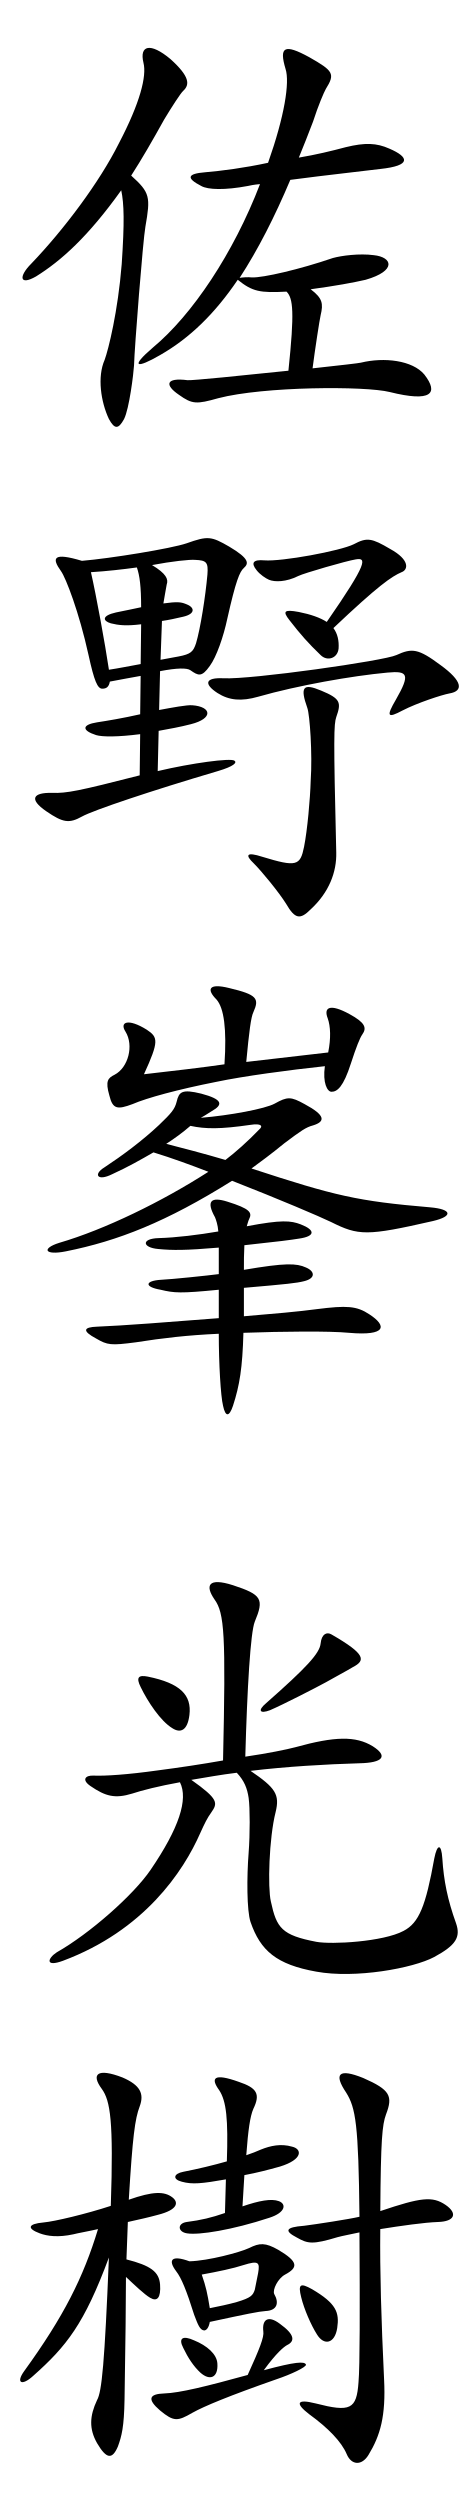
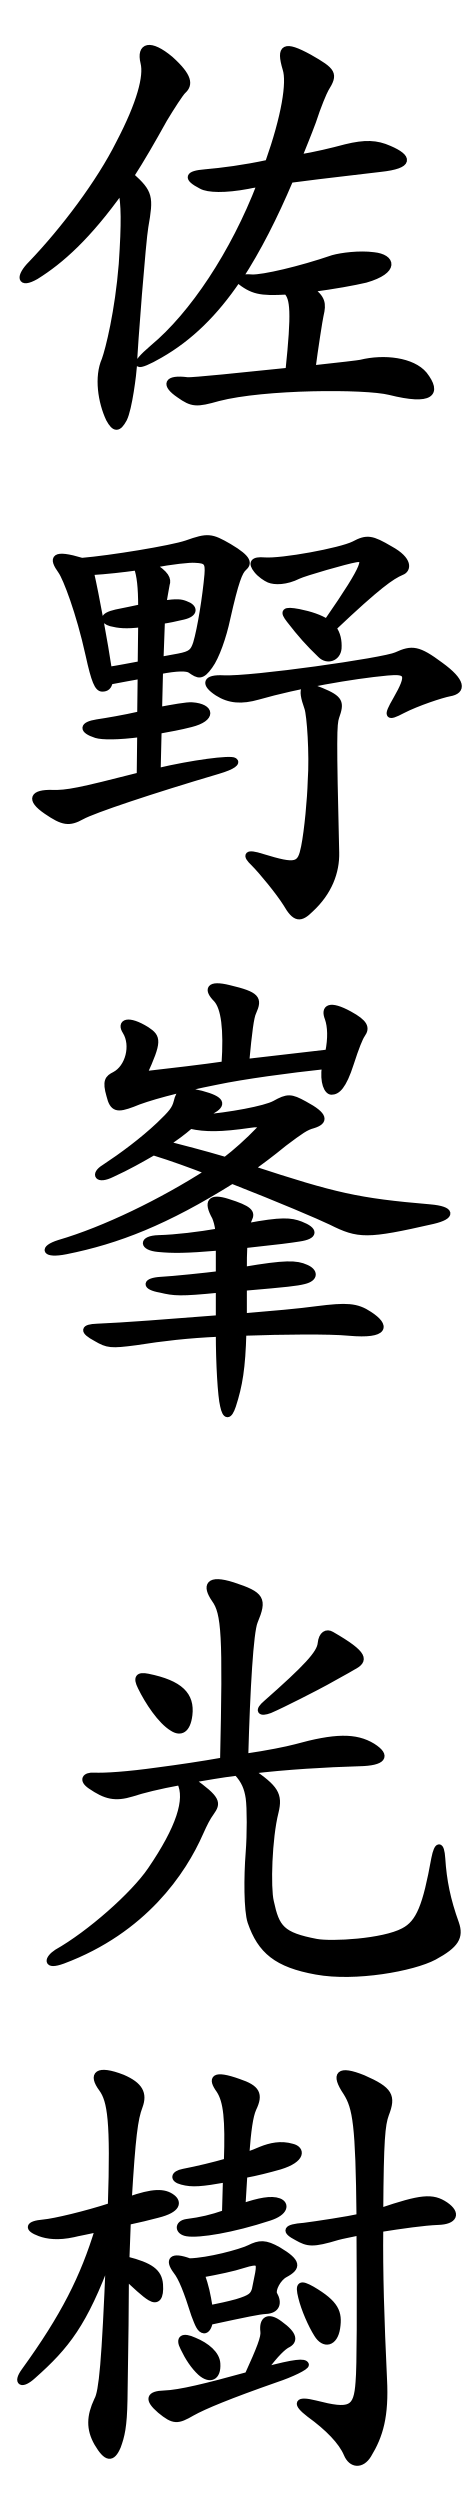
- <svg xmlns="http://www.w3.org/2000/svg" version="1.1" id="レイヤー_1" x="0px" y="0px" viewBox="0 0 40 211.119" enable-background="new 0 0 40 211.119" xml:space="preserve">
+ <svg xmlns="http://www.w3.org/2000/svg" version="1.1" id="レイヤー_1" x="0px" y="0px" viewBox="0 0 40 211.121" enable-background="new 0 0 40 211.121" xml:space="preserve">
  <g>
-     <path d="M13.877,10.07c-1,1.8-1.919,3.399-2.799,4.759c1.6,1.439,1.64,1.8,1.2,4.319   c-0.2,1.08-0.92,10.198-0.96,11.718c-0.04,0.68-0.4,3.64-0.84,4.52   c-0.479,0.879-0.8,0.879-1.28,0c-0.68-1.44-1-3.56-0.36-5   c0.32-0.88,1.12-4.079,1.44-8.079c0.24-3.559,0.2-5.079-0.04-6.239   c-2.799,3.919-5.079,5.959-7.199,7.279c-1.4,0.8-1.48,0-0.4-1.08   c2.759-2.879,5.759-6.879,7.398-10.158c1.8-3.439,2.36-5.679,2.08-6.799   c-0.36-1.479,0.56-1.76,2.279-0.32c1.64,1.479,1.64,2.16,1.08,2.679   C15.277,7.831,14.478,9.07,13.877,10.07z M32.914,33.106c-2.079-0.52-10.638-0.48-14.477,0.52   c-1.84,0.52-2.2,0.52-3.319-0.28c-1.24-0.84-1.12-1.479,0.72-1.24   c0.36,0.04,4.679-0.4,8.518-0.8c0.521-4.959,0.4-6.119-0.159-6.679   c-2.24,0.12-2.88,0-4.12-1c-1.92,2.839-4.04,4.919-6.559,6.359   c-2,1.16-2.56,1.04-0.6-0.64c3.319-2.76,6.799-7.959,9.039-13.798   c-0.48,0.04-0.88,0.12-1.04,0.16c-1.92,0.36-3.359,0.32-3.919,0   c-1.32-0.68-1.16-1.04,0.32-1.16c1.4-0.12,3.28-0.36,5.319-0.8   c1.4-3.959,1.839-6.799,1.479-7.918c-0.56-1.88-0.12-2.16,2-1   c2.04,1.16,2.2,1.4,1.4,2.68c-0.16,0.28-0.641,1.4-1.08,2.759   c-0.4,1.08-0.8,2.04-1.2,3.04c1.44-0.24,2.76-0.56,3.96-0.88   c1.64-0.4,2.6-0.36,3.679,0.12c1.681,0.72,1.88,1.44-0.76,1.72   c-0.88,0.12-4.599,0.52-7.599,0.92c-1.319,3.12-2.719,5.879-4.279,8.278   c0.2-0.04,0.68-0.08,1.04-0.04c0.92,0.04,4.039-0.68,6.839-1.64   c0.72-0.2,2.239-0.4,3.439-0.24c1.6,0.16,1.96,1.32-0.68,2.08   c-1.04,0.24-2.56,0.52-4.64,0.8c1,0.76,1.08,1.2,0.84,2.2   c-0.08,0.32-0.479,2.919-0.68,4.479c2.199-0.24,3.959-0.44,4.079-0.48   c1.96-0.48,4.359-0.2,5.359,1C37.074,33.227,36.434,33.986,32.914,33.106z" />
-     <path d="M19.197,52.239c-0.32,1.52-0.92,3.239-1.48,3.999c-0.68,0.96-0.959,0.84-1.64,0.36   c-0.28-0.2-1.12-0.2-2.56,0.08l-0.08,3.279c1.08-0.2,2.36-0.44,2.8-0.4   c1.64,0.12,1.8,1.12-0.12,1.6c-0.92,0.24-1.839,0.4-2.719,0.561l-0.08,3.399   c2.879-0.68,6.159-1.12,6.479-0.88c0.24,0.16-0.04,0.479-1.4,0.88   c-5.559,1.64-10.558,3.319-11.478,3.839c-1.08,0.601-1.6,0.521-3-0.439   c-1.52-1.04-1.12-1.6,0.48-1.56c1.24,0.04,2.239-0.16,7.398-1.48l0.04-3.479   c-1.839,0.24-3.199,0.24-3.719,0.08c-1.24-0.399-1.2-0.88,0.08-1.079   c0.8-0.12,2.24-0.36,3.639-0.681l0.04-3.239c-0.84,0.16-1.6,0.28-2.6,0.48   c-0.08,0.439-0.28,0.6-0.64,0.6c-0.4,0-0.68-0.64-1.16-2.84   c-0.8-3.639-1.919-6.519-2.319-7.078c-0.84-1.16-0.64-1.601,1.76-0.88   c2.399-0.2,7.559-1.04,8.838-1.48c1.8-0.64,2.08-0.6,3.6,0.28   c1.759,1.04,1.64,1.439,1.24,1.8C20.237,48.28,19.916,49.04,19.197,52.239z M9.358,52.638   c-0.68-0.199-0.8-0.64,0.44-0.919c0.84-0.16,1.52-0.32,2.12-0.44   c0-1.72-0.12-2.68-0.36-3.359c-1.16,0.16-2.56,0.32-3.879,0.4   c0.44,1.919,1.2,6.078,1.52,8.238c0.8-0.12,1.8-0.32,2.68-0.48l0.04-3.359   C10.638,52.878,9.999,52.798,9.358,52.638z M16.477,47.28c-0.44-0.04-1.959,0.12-3.639,0.439   c1.2,0.72,1.4,1.2,1.24,1.64c-0.08,0.48-0.2,1.08-0.28,1.6   c1.16-0.159,1.479-0.119,1.879,0.04c0.8,0.28,0.84,0.84-0.2,1.08   c-0.68,0.16-1.24,0.28-1.8,0.36l-0.12,3.279c0.8-0.16,1.36-0.24,1.52-0.28   c1.04-0.2,1.24-0.399,1.479-1.12c0.36-1.199,0.8-3.959,0.96-5.799   C17.597,47.479,17.437,47.32,16.477,47.28z M33.994,59.998c-1.279,0.68-1.399,0.52-0.56-0.92   c1.239-2.16,1-2.439-0.72-2.279c-3,0.279-7.559,1.079-10.918,2.039   c-1.4,0.4-2.439,0.32-3.439-0.319c-1.16-0.761-1.04-1.32,0.52-1.24   c2.319,0.12,13.598-1.479,14.598-1.96c1.319-0.6,1.84-0.56,3.719,0.84   c1.88,1.36,1.96,2.2,0.761,2.4C37.313,58.677,35.234,59.358,33.994,59.998z M26.235,76.794   c-0.88,0.88-1.319,0.84-2.079-0.479c-0.6-0.96-2.04-2.72-2.72-3.399   c-0.76-0.72-0.64-1,0.72-0.561c2.88,0.88,3.199,0.76,3.52-0.84   c0.28-1.399,0.52-4.079,0.56-5.559c0.16-2.319-0.08-5.6-0.279-6.159   c-0.641-1.8-0.36-2.119,1.159-1.479c1.64,0.68,1.72,1,1.28,2.239   c-0.2,0.6-0.24,1.6,0,11.438C28.436,73.635,27.795,75.355,26.235,76.794z M28.155,53.039   c0.36,0.479,0.479,1.08,0.439,1.72c-0.079,0.84-0.959,1.12-1.52,0.56   c-1.04-1-1.68-1.72-2.64-2.959c-0.56-0.72-0.479-0.92,0.8-0.68   c1,0.199,1.8,0.479,2.36,0.84c3.52-5.079,3.359-5.439,2.439-5.279   c-0.76,0.12-4.359,1.159-4.84,1.399c-1.039,0.521-1.999,0.521-2.479,0.32   c-0.28-0.12-0.76-0.44-1.04-0.8c-0.52-0.641-0.28-0.92,0.64-0.84   c1.479,0.12,6.438-0.8,7.559-1.36c1.12-0.6,1.52-0.52,3.079,0.4   c1.68,0.92,1.521,1.76,0.96,1.96C33.074,48.679,31.955,49.439,28.155,53.039z" />
-     <path d="M9.479,99.156c-1.28,0.639-1.6,0-0.68-0.561c1.52-1,3.24-2.279,4.639-3.6   c1.04-1,1.32-1.32,1.48-1.959c0.2-0.84,0.44-1.08,2.08-0.68   c1.8,0.479,1.88,0.92,0.88,1.479c-0.48,0.32-0.72,0.441-0.92,0.561   c2.44-0.199,5.439-0.76,6.239-1.199c1.08-0.602,1.359-0.602,2.52,0.039   c1.8,0.961,1.76,1.48,0.72,1.801c-0.6,0.158-1,0.439-2.439,1.52   c-1.12,0.92-2,1.559-2.76,2.119c7.079,2.32,8.959,2.76,15.077,3.279   c1.88,0.16,1.96,0.76,0.24,1.16c-5.599,1.279-6.278,1.24-8.599,0.08   c-1-0.48-4.279-1.881-8.358-3.48c-5.559,3.48-9.638,5.08-14.038,5.959   c-1.8,0.361-2.08-0.24-0.56-0.719c3.839-1.121,8.679-3.48,12.598-6   c-1.44-0.559-3.08-1.16-4.639-1.639C11.918,97.916,10.798,98.557,9.479,99.156z M13.358,105.475   c-1.36-0.119-1.44-0.881,0.04-0.92c1.479-0.039,3.399-0.279,5.039-0.561   c-0.04-0.559-0.2-1-0.28-1.199c-0.76-1.359-0.36-1.76,1.04-1.32   c1.919,0.6,2.12,0.92,1.84,1.48c-0.08,0.16-0.12,0.359-0.2,0.6   c2.959-0.561,3.719-0.48,4.559-0.16c1.24,0.48,1.24,1-0.12,1.199   c-0.76,0.121-1.639,0.24-4.639,0.561c-0.04,0.721-0.04,1.359-0.04,2.08   c3.519-0.6,4.439-0.561,5.239-0.199c0.76,0.318,0.84,0.918-0.16,1.158   c-0.64,0.16-1.359,0.24-5.079,0.561c0,0.68,0,1.641,0,2.4c2.439-0.201,4.679-0.4,6.159-0.602   c2.52-0.318,3.359-0.279,4.438,0.441c1.48,0.959,1.48,1.84-1.72,1.559   c-1.64-0.16-5.599-0.119-8.918,0c-0.08,2.961-0.32,4.439-0.88,6.16   c-0.32,0.959-0.64,0.959-0.84,0c-0.2-0.801-0.36-3.561-0.36-6.08   c-2.64,0.121-4.719,0.361-6.999,0.721c-2.12,0.279-2.399,0.24-3.359-0.32   c-1.2-0.641-1.08-0.959,0.08-1c2.08-0.08,6.239-0.4,10.278-0.719c0-0.762,0-1.602,0-2.4   c-3.24,0.32-3.759,0.279-4.919,0c-1.399-0.24-1.32-0.76,0.04-0.84   c0.92-0.041,3.959-0.359,4.879-0.48c0-0.879,0-1.719,0-2.238   C15.677,105.594,14.558,105.594,13.358,105.475z M27.676,85.998c-0.36-0.92,0.159-1.279,1.839-0.359   c1.32,0.72,1.48,1.159,1.08,1.72c-0.2,0.279-0.52,1.079-0.96,2.439   c-0.64,2-1.159,2.4-1.64,2.4c-0.359,0-0.76-0.76-0.56-2.161   c-3,0.32-6.879,0.84-9.159,1.321c-3.239,0.639-5.879,1.359-7.079,1.879   c-1.28,0.48-1.68,0.439-1.96-0.719c-0.36-1.24-0.12-1.48,0.44-1.76   c1.16-0.601,1.64-2.479,0.92-3.64c-0.52-0.8,0.2-1.16,1.8-0.16   c0.96,0.64,1.04,0.96-0.24,3.76c2.12-0.24,5.199-0.601,6.799-0.84   c0.2-3-0.04-4.76-0.68-5.479c-0.84-0.84-0.68-1.399,1.08-0.96   c2.359,0.561,2.56,0.88,2.04,2.04c-0.2,0.399-0.36,1.64-0.6,4.199l6.919-0.8   C27.955,87.677,27.915,86.677,27.676,85.998z M14.038,96.596c1.24,0.32,3.12,0.801,4.999,1.359   c0.84-0.639,1.88-1.559,2.88-2.6c0.28-0.238,0.2-0.52-0.8-0.359   c-2.479,0.359-3.759,0.359-5.039,0.08C15.438,95.637,14.718,96.156,14.038,96.596z" />
-     <path d="M36.674,165.262c-1.8,0.961-6.679,1.84-9.958,1.24c-3.36-0.6-4.72-1.76-5.56-4.199   c-0.32-0.959-0.32-3.799-0.16-5.838c0.12-1.561,0.12-3.801,0-4.641   c-0.12-0.799-0.36-1.439-1-2.119c-1.32,0.16-2.64,0.4-3.839,0.6   c2.32,1.641,2.24,1.959,1.68,2.76c-0.32,0.439-0.56,0.92-0.92,1.721   c-1.439,3.279-4.759,8.238-11.598,10.797c-1.52,0.561-1.32-0.199-0.52-0.719   c2.759-1.561,6.479-4.84,7.918-6.959c2.4-3.52,3.2-5.959,2.479-7.398   c-1.76,0.318-3.199,0.68-4.039,0.959c-1.44,0.439-2.24,0.24-3.52-0.641   c-0.76-0.52-0.44-0.92,0.28-0.879c0.96,0.039,2.84-0.08,5.399-0.439   c1.839-0.24,3.719-0.521,5.519-0.84c0.24-10.639,0.12-12.439-0.72-13.598   c-0.8-1.16-0.56-1.881,1.56-1.201c2.439,0.801,2.64,1.16,1.84,3.08   c-0.36,0.879-0.64,5.6-0.8,11.398c1.92-0.281,3.48-0.6,4.24-0.801   c3.319-0.92,5.079-0.959,6.519-0.08c1.32,0.84,0.88,1.4-1.12,1.439   c-2.799,0.08-6.198,0.281-9.198,0.641c2.12,1.439,2.48,2,2.12,3.48   c-0.56,2.199-0.68,6.398-0.4,7.559c0.48,2.238,0.92,2.838,3.84,3.398   c1.279,0.24,5.639,0,7.358-0.92c1.32-0.68,1.88-2.119,2.6-6.119   c0.24-1.24,0.6-1.279,0.68,0c0.12,1.881,0.44,3.48,1.16,5.48   C38.913,163.582,38.514,164.262,36.674,165.262z M14.558,145.945c-1-0.6-2.08-2.24-2.68-3.479   c-0.4-0.801-0.2-1.041,0.6-0.881c2.759,0.561,3.719,1.561,3.519,3.24   C15.837,146.146,15.237,146.385,14.558,145.945z M27.516,142.066c-0.8,0.439-3.6,1.879-4.719,2.359   c-0.84,0.32-1.08,0.041-0.32-0.6c3.4-3,4.519-4.199,4.599-5.039   c0.08-0.801,0.521-1,0.92-0.76c2.92,1.68,2.88,2.199,1.8,2.76   C29.275,141.107,28.275,141.627,27.516,142.066z" />
-     <path d="M10.678,190.801c2.04,0.521,2.759,1.041,2.839,2.121c0.08,1.119-0.24,1.479-0.84,1.119   c-0.48-0.279-1.32-1.08-2.04-1.76c0,2.16-0.04,5.279-0.12,10.357   c-0.04,2.32-0.24,3.08-0.56,3.961c-0.48,1.119-0.96,1.078-1.76-0.281   c-0.68-1.199-0.64-2.279,0-3.639c0.4-0.68,0.64-3.16,1-12.039   c-2.08,5.6-3.559,7.48-6.399,10c-0.959,0.879-1.479,0.6-0.76-0.4   c3.359-4.639,5-7.92,6.239-11.998c-0.68,0.16-1.8,0.359-2.08,0.439   c-1.28,0.279-2.199,0.16-2.839-0.08c-1.08-0.4-1.04-0.799,0.32-0.92   c0.92-0.08,3.6-0.719,5.679-1.4c0.24-7.197-0.04-8.877-0.76-9.877   c-0.92-1.24-0.4-1.801,1.76-0.961c1.479,0.641,1.839,1.361,1.439,2.439   c-0.4,1.041-0.6,2.561-0.92,7.879c2.04-0.719,3-0.719,3.68-0.199   c0.52,0.4,0.52,1.039-1.24,1.48c-0.72,0.199-1.6,0.398-2.52,0.6   C10.758,188.643,10.718,189.562,10.678,190.801z M25.836,199.68c0.08,0.201-1.28,0.84-2.48,1.24   c-3.999,1.4-6.119,2.279-7.119,2.84c-1.24,0.719-1.56,0.76-2.72-0.201   c-1.12-0.959-0.92-1.398,0.36-1.439c1.28-0.039,3.56-0.6,7.039-1.559   c1-2.201,1.4-3.199,1.32-3.68c-0.12-1,0.4-1.4,1.4-0.641   c1.28,0.92,1.28,1.48,0.6,1.801c-0.28,0.16-0.88,0.639-1.96,2.119   C24.956,199.439,25.716,199.4,25.836,199.68z M17.237,196.801c-0.36-0.041-0.52-0.48-0.84-1.32   c-0.64-2.039-1.08-3.119-1.52-3.68c-0.72-0.959-0.4-1.398,1.12-0.84   c1.6-0.039,4.279-0.76,5.04-1.119c0.88-0.439,1.36-0.48,2.479,0.16   c1.679,1,1.679,1.479,0.56,2.08c-0.6,0.318-1.08,1.279-0.92,1.639   c0.44,0.76,0.24,1.4-0.72,1.439c-0.6,0.041-1.56,0.24-4.719,0.92   C17.637,196.561,17.437,196.801,17.237,196.801z M18.517,176.523c-0.76-1.039-0.48-1.479,1.64-0.719   c1.56,0.52,1.839,1.039,1.24,2.279c-0.28,0.639-0.44,1.799-0.6,3.92   c0.48-0.16,0.88-0.32,1.24-0.48c0.8-0.32,1.68-0.52,2.64-0.24   c0.84,0.199,0.92,1.08-1.04,1.68c-1,0.279-1.92,0.52-3,0.721l-0.16,2.639   c1.4-0.48,2.439-0.68,3.08-0.439s0.56,0.959-0.8,1.398   c-3.16,1.041-5.959,1.48-6.959,1.32c-0.8-0.119-0.84-0.84-0.04-0.959   c1.24-0.16,2.08-0.361,3.239-0.76l0.08-2.84c-2.04,0.359-2.839,0.439-3.719,0.199   c-0.8-0.199-0.72-0.68,0.12-0.84c1.24-0.24,2.56-0.559,3.679-0.879   C19.277,178.963,19.117,177.443,18.517,176.523z M18.357,199.6c0.08,1.199-0.64,1.48-1.44,0.76   c-0.56-0.52-1.04-1.24-1.439-2.08c-0.44-0.84-0.04-1.078,0.92-0.639   C17.477,198.08,18.317,198.801,18.357,199.6z M17.717,194.92c0.8-0.158,1.56-0.318,2.28-0.52   c1.2-0.359,1.36-0.559,1.52-1.039c0.08-0.359,0.16-0.84,0.28-1.4   c0.16-0.92,0.04-1.08-1.24-0.68c-0.84,0.279-2.2,0.561-3.52,0.801   C17.397,193.121,17.517,193.682,17.717,194.92z M37.634,186.203c1.04,0.719,0.76,1.398-0.64,1.439   c-1.16,0.039-3.12,0.32-4.88,0.6c-0.04,3.6,0.08,7.598,0.32,12.678   c0.16,3.119-0.32,4.76-1.319,6.398c-0.561,0.92-1.44,0.881-1.84-0.08   c-0.44-1.039-1.56-2.199-3.16-3.359c-1.199-0.92-1.079-1.32,0.521-0.92   c2.959,0.76,3.479,0.52,3.64-1.799c0.119-1.32,0.119-6.32,0.079-12.639   c-0.919,0.201-1.399,0.281-1.839,0.4c-2.12,0.641-2.52,0.561-3.439,0.039   c-1.08-0.559-1-0.879,0.6-0.998c0.96-0.121,3.839-0.561,4.679-0.762   c-0.079-7.797-0.319-9.197-1.119-10.477c-1.08-1.6-0.641-2.08,1.439-1.24   c2.279,1,2.52,1.52,1.92,3.08c-0.32,0.879-0.44,2.119-0.48,8.158   C35.554,185.562,36.514,185.441,37.634,186.203z M26.756,197.121C26.275,196.361,25.676,195,25.436,194   c-0.279-1.119-0.08-1.238,0.92-0.68c2.04,1.201,2.319,1.961,2.12,3.279   C28.275,197.92,27.355,198.121,26.756,197.121z" />
+     <path stroke="#000000" stroke-width="0.5" stroke-miterlimit="10" d="M13.877,10.07   c-1,1.8-1.919,3.399-2.799,4.759c1.6,1.439,1.64,1.8,1.2,4.319   c-0.2,1.08-0.92,10.198-0.96,11.718c-0.04,0.68-0.4,3.64-0.84,4.52   c-0.479,0.879-0.8,0.879-1.28,0c-0.68-1.44-1-3.56-0.36-5   c0.32-0.88,1.12-4.079,1.44-8.079c0.24-3.559,0.2-5.079-0.04-6.239   c-2.799,3.919-5.079,5.959-7.199,7.279c-1.4,0.8-1.48,0-0.4-1.08   c2.759-2.879,5.759-6.879,7.398-10.158c1.8-3.439,2.36-5.679,2.08-6.799   c-0.36-1.479,0.56-1.76,2.279-0.32c1.64,1.479,1.64,2.16,1.08,2.679   C15.277,7.831,14.478,9.07,13.877,10.07z M32.914,33.106c-2.08-0.52-10.638-0.48-14.477,0.52   c-1.84,0.52-2.2,0.52-3.319-0.28c-1.24-0.84-1.12-1.479,0.72-1.24   c0.36,0.04,4.679-0.4,8.519-0.8c0.52-4.959,0.4-6.119-0.16-6.679   c-2.239,0.12-2.879,0-4.119-1c-1.92,2.839-4.04,4.919-6.559,6.359   c-2,1.16-2.56,1.04-0.6-0.64c3.319-2.76,6.799-7.959,9.039-13.798   c-0.48,0.04-0.88,0.12-1.04,0.16c-1.92,0.36-3.359,0.32-3.919,0   c-1.32-0.68-1.16-1.04,0.32-1.16c1.4-0.12,3.28-0.36,5.319-0.8   c1.4-3.959,1.84-6.799,1.479-7.918c-0.56-1.88-0.12-2.16,2-1   c2.04,1.16,2.2,1.4,1.4,2.68c-0.16,0.28-0.641,1.4-1.08,2.759   c-0.4,1.08-0.8,2.04-1.2,3.04c1.44-0.24,2.759-0.56,3.959-0.88   c1.639-0.4,2.6-0.36,3.68,0.12c1.68,0.72,1.879,1.44-0.76,1.72   c-0.881,0.12-4.6,0.52-7.599,0.92c-1.32,3.12-2.72,5.879-4.279,8.278   c0.2-0.04,0.68-0.08,1.04-0.04c0.92,0.04,4.04-0.68,6.839-1.64   c0.72-0.2,2.24-0.4,3.439-0.24c1.6,0.16,1.959,1.32-0.68,2.08   c-1.04,0.24-2.56,0.52-4.639,0.8c0.999,0.76,1.079,1.2,0.84,2.2   c-0.08,0.32-0.48,2.919-0.681,4.479c2.2-0.24,3.96-0.44,4.079-0.48   c1.959-0.48,4.359-0.2,5.359,1C37.074,33.227,36.434,33.986,32.914,33.106z" />
+     <path stroke="#000000" stroke-width="0.5" stroke-miterlimit="10" d="M19.197,52.239   c-0.32,1.52-0.92,3.239-1.48,3.999c-0.68,0.96-0.959,0.84-1.64,0.36   c-0.28-0.2-1.12-0.2-2.56,0.08l-0.08,3.28c1.08-0.2,2.359-0.44,2.799-0.4   c1.64,0.12,1.8,1.12-0.12,1.6c-0.92,0.24-1.839,0.4-2.719,0.56l-0.08,3.399   c2.879-0.68,6.159-1.12,6.479-0.88c0.24,0.16-0.04,0.48-1.4,0.88   c-5.559,1.64-10.558,3.319-11.478,3.839c-1.08,0.6-1.6,0.52-3-0.44   c-1.52-1.04-1.12-1.6,0.48-1.56c1.24,0.04,2.239-0.16,7.398-1.479l0.04-3.479   c-1.839,0.24-3.199,0.24-3.719,0.08c-1.24-0.4-1.2-0.88,0.08-1.08   c0.8-0.12,2.24-0.36,3.639-0.68l0.04-3.24c-0.84,0.16-1.6,0.28-2.6,0.48   c-0.08,0.44-0.28,0.6-0.64,0.6c-0.4,0-0.68-0.64-1.16-2.839   c-0.8-3.64-1.919-6.519-2.319-7.079c-0.84-1.16-0.64-1.6,1.76-0.88   c2.399-0.2,7.559-1.04,8.838-1.479c1.8-0.64,2.08-0.6,3.6,0.28   c1.76,1.04,1.64,1.44,1.24,1.8C20.237,48.28,19.916,49.04,19.197,52.239z M9.358,52.639   c-0.68-0.2-0.8-0.64,0.44-0.92c0.84-0.16,1.52-0.32,2.12-0.44   c0-1.72-0.12-2.68-0.36-3.359c-1.16,0.16-2.56,0.32-3.879,0.4   c0.44,1.92,1.2,6.079,1.52,8.239c0.8-0.12,1.8-0.32,2.68-0.48l0.04-3.359   C10.638,52.879,9.999,52.799,9.358,52.639z M16.477,47.28c-0.44-0.04-1.959,0.12-3.639,0.44   c1.2,0.72,1.4,1.2,1.24,1.64c-0.08,0.479-0.2,1.08-0.28,1.6   c1.16-0.16,1.479-0.12,1.879,0.04c0.8,0.28,0.84,0.84-0.2,1.08   c-0.68,0.16-1.24,0.28-1.8,0.36l-0.12,3.28c0.8-0.16,1.36-0.24,1.52-0.28   c1.04-0.2,1.24-0.4,1.479-1.12c0.36-1.2,0.8-3.959,0.96-5.799   C17.597,47.48,17.437,47.32,16.477,47.28z M33.994,59.998c-1.279,0.68-1.4,0.52-0.561-0.92   c1.24-2.16,1-2.44-0.719-2.28c-3,0.28-7.559,1.08-10.918,2.04   c-1.4,0.4-2.439,0.32-3.439-0.32c-1.16-0.76-1.04-1.32,0.52-1.24   c2.319,0.12,13.598-1.48,14.598-1.959c1.32-0.6,1.84-0.56,3.719,0.84   c1.881,1.359,1.961,2.199,0.76,2.399C37.314,58.678,35.234,59.358,33.994,59.998z M26.236,76.795   c-0.88,0.88-1.32,0.84-2.081-0.48c-0.6-0.959-2.04-2.719-2.719-3.399   c-0.76-0.72-0.64-1,0.72-0.56c2.879,0.88,3.2,0.76,3.52-0.84   c0.28-1.4,0.52-4.08,0.561-5.559c0.159-2.32-0.08-5.599-0.281-6.159   c-0.64-1.8-0.36-2.12,1.16-1.479c1.641,0.68,1.72,1,1.279,2.239   c-0.199,0.6-0.239,1.6,0,11.438C28.436,73.636,27.795,75.355,26.236,76.795z M28.155,53.039   c0.36,0.48,0.479,1.08,0.44,1.72c-0.08,0.84-0.961,1.12-1.52,0.56   c-1.041-1-1.681-1.72-2.64-2.959c-0.56-0.72-0.48-0.92,0.8-0.68   c1,0.2,1.799,0.48,2.36,0.84c3.52-5.079,3.359-5.439,2.439-5.279   c-0.76,0.12-4.359,1.16-4.839,1.399c-1.04,0.52-2,0.52-2.479,0.32   c-0.28-0.12-0.76-0.439-1.04-0.8c-0.52-0.64-0.28-0.919,0.64-0.84   c1.479,0.12,6.439-0.8,7.559-1.359c1.119-0.6,1.52-0.52,3.08,0.4   c1.68,0.919,1.52,1.759,0.959,1.959C33.074,48.68,31.955,49.439,28.155,53.039z" />
+     <path stroke="#000000" stroke-width="0.5" stroke-miterlimit="10" d="M9.479,99.156   c-1.28,0.639-1.6,0-0.68-0.561c1.52-1,3.24-2.279,4.64-3.6c1.04-1,1.319-1.32,1.479-1.959   c0.2-0.84,0.44-1.08,2.08-0.68c1.8,0.479,1.88,0.92,0.88,1.479   c-0.48,0.32-0.72,0.441-0.92,0.561c2.44-0.199,5.439-0.76,6.239-1.199   c1.08-0.602,1.359-0.602,2.52,0.039c1.8,0.961,1.76,1.48,0.72,1.801   c-0.6,0.158-1,0.439-2.439,1.52c-1.12,0.92-2,1.559-2.76,2.119   c7.079,2.32,8.959,2.76,15.078,3.279c1.879,0.16,1.959,0.76,0.24,1.16   c-5.6,1.279-6.279,1.24-8.6,0.08c-1-0.48-4.279-1.881-8.358-3.48   c-5.559,3.48-9.638,5.08-14.038,5.959c-1.8,0.361-2.08-0.24-0.56-0.719   c3.839-1.121,8.679-3.48,12.598-6c-1.44-0.559-3.08-1.16-4.639-1.639   C11.918,97.916,10.798,98.555,9.479,99.156z M13.358,105.475c-1.36-0.119-1.44-0.881,0.04-0.92   c1.479-0.039,3.399-0.279,5.039-0.561c-0.04-0.559-0.2-1-0.28-1.199   c-0.76-1.359-0.36-1.76,1.04-1.32c1.92,0.6,2.12,0.92,1.84,1.48   c-0.08,0.16-0.12,0.359-0.2,0.6c2.959-0.561,3.719-0.48,4.559-0.16   c1.24,0.48,1.24,1-0.12,1.199c-0.76,0.121-1.64,0.24-4.639,0.561   c-0.04,0.721-0.04,1.359-0.04,2.08c3.519-0.6,4.439-0.561,5.239-0.199   c0.76,0.318,0.84,0.918-0.16,1.158c-0.64,0.16-1.36,0.24-5.079,0.561c0,0.68,0,1.641,0,2.4   c2.439-0.201,4.679-0.4,6.159-0.602c2.52-0.318,3.359-0.279,4.439,0.441   c1.479,0.959,1.479,1.84-1.721,1.559c-1.639-0.16-5.599-0.119-8.918,0   c-0.08,2.961-0.32,4.439-0.88,6.16c-0.32,0.959-0.64,0.959-0.84,0   c-0.2-0.801-0.36-3.561-0.36-6.08c-2.64,0.121-4.719,0.361-6.999,0.721   c-2.12,0.279-2.399,0.24-3.359-0.32c-1.2-0.641-1.08-0.959,0.08-1   c2.08-0.08,6.239-0.4,10.278-0.719c0-0.762,0-1.602,0-2.4c-3.24,0.32-3.76,0.279-4.919,0   c-1.4-0.24-1.32-0.76,0.04-0.84c0.92-0.041,3.959-0.359,4.879-0.48c0-0.879,0-1.719,0-2.238   C15.677,105.594,14.558,105.594,13.358,105.475z M27.676,85.998c-0.36-0.92,0.16-1.279,1.84-0.359   c1.318,0.72,1.479,1.159,1.08,1.72c-0.201,0.279-0.521,1.079-0.961,2.439   c-0.64,2-1.16,2.4-1.64,2.4c-0.36,0-0.76-0.76-0.56-2.161   c-3,0.32-6.879,0.841-9.159,1.321c-3.239,0.639-5.879,1.359-7.079,1.879   c-1.28,0.48-1.68,0.439-1.96-0.719c-0.36-1.24-0.12-1.48,0.44-1.76   c1.16-0.601,1.64-2.479,0.92-3.64c-0.52-0.8,0.2-1.16,1.8-0.16   c0.96,0.64,1.04,0.96-0.24,3.76c2.12-0.24,5.199-0.601,6.799-0.84   c0.2-3-0.04-4.76-0.68-5.479c-0.84-0.84-0.68-1.399,1.08-0.96   c2.359,0.561,2.56,0.88,2.04,2.04c-0.2,0.399-0.36,1.64-0.6,4.199l6.918-0.8   C27.955,87.677,27.916,86.677,27.676,85.998z M14.038,96.596c1.24,0.32,3.12,0.801,4.999,1.359   c0.84-0.639,1.88-1.559,2.88-2.6c0.28-0.238,0.2-0.52-0.8-0.359   c-2.48,0.359-3.76,0.359-5.04,0.08C15.438,95.637,14.717,96.156,14.038,96.596z" />
+     <path stroke="#000000" stroke-width="0.5" stroke-miterlimit="10" d="M36.674,165.264   c-1.799,0.959-6.68,1.84-9.959,1.24c-3.359-0.602-4.719-1.76-5.559-4.199   c-0.32-0.961-0.32-3.801-0.16-5.84c0.12-1.561,0.12-3.799,0-4.639   c-0.12-0.801-0.36-1.439-1-2.121c-1.32,0.16-2.64,0.4-3.839,0.602   c2.32,1.639,2.24,1.959,1.68,2.76c-0.32,0.439-0.56,0.918-0.92,1.719   c-1.439,3.279-4.759,8.238-11.598,10.799c-1.52,0.559-1.32-0.201-0.52-0.721   c2.759-1.559,6.479-4.84,7.918-6.959c2.4-3.52,3.2-5.959,2.479-7.398   c-1.759,0.32-3.199,0.68-4.039,0.959c-1.44,0.441-2.24,0.24-3.52-0.639   c-0.76-0.52-0.44-0.92,0.28-0.881c0.96,0.041,2.84-0.08,5.399-0.439   c1.839-0.24,3.719-0.52,5.519-0.84c0.24-10.639,0.12-12.438-0.72-13.598   c-0.8-1.16-0.56-1.879,1.56-1.199c2.439,0.799,2.64,1.16,1.84,3.078   c-0.36,0.881-0.64,5.6-0.8,11.398c1.92-0.279,3.479-0.6,4.239-0.799   c3.32-0.92,5.08-0.961,6.519-0.08c1.32,0.84,0.881,1.398-1.119,1.439   c-2.801,0.08-6.2,0.279-9.199,0.641c2.12,1.439,2.48,1.998,2.12,3.479   c-0.56,2.199-0.68,6.398-0.4,7.559c0.48,2.24,0.92,2.84,3.839,3.4   c1.28,0.238,5.641,0,7.359-0.92c1.32-0.68,1.879-2.121,2.6-6.119   c0.24-1.24,0.6-1.281,0.68,0c0.121,1.879,0.439,3.479,1.16,5.479   C38.914,163.584,38.514,164.264,36.674,165.264z M14.558,145.947c-1-0.6-2.08-2.24-2.68-3.48   c-0.4-0.799-0.2-1.039,0.6-0.879c2.759,0.559,3.719,1.559,3.52,3.238   C15.837,146.146,15.237,146.387,14.558,145.947z M27.516,142.066c-0.801,0.441-3.6,1.881-4.719,2.361   c-0.84,0.318-1.08,0.039-0.32-0.602c3.399-2.998,4.52-4.199,4.6-5.039   c0.079-0.799,0.52-1,0.919-0.76c2.919,1.68,2.88,2.201,1.8,2.76   C29.275,141.107,28.275,141.627,27.516,142.066z" />
+     <path stroke="#000000" stroke-width="0.5" stroke-miterlimit="10" d="M10.678,190.803   c2.04,0.52,2.76,1.039,2.839,2.119c0.08,1.119-0.24,1.48-0.84,1.119   c-0.48-0.279-1.32-1.078-2.04-1.76c0,2.16-0.04,5.279-0.12,10.359   c-0.04,2.32-0.24,3.08-0.56,3.959c-0.48,1.119-0.96,1.08-1.76-0.279   c-0.68-1.201-0.64-2.279,0-3.641c0.4-0.68,0.64-3.158,1-12.037   c-2.08,5.6-3.559,7.479-6.399,9.998c-0.959,0.881-1.479,0.6-0.76-0.4   c3.359-4.639,4.999-7.918,6.239-11.998c-0.68,0.16-1.8,0.361-2.08,0.441   c-1.28,0.279-2.199,0.158-2.839-0.08c-1.08-0.4-1.04-0.801,0.32-0.92   c0.92-0.08,3.6-0.721,5.679-1.4c0.24-7.199-0.04-8.879-0.76-9.879   c-0.92-1.238-0.4-1.799,1.76-0.959c1.479,0.639,1.839,1.359,1.439,2.439   c-0.4,1.039-0.6,2.559-0.919,7.879c2.04-0.721,2.999-0.721,3.679-0.201   c0.52,0.4,0.52,1.041-1.24,1.48c-0.72,0.199-1.6,0.4-2.52,0.6   C10.758,188.643,10.718,189.562,10.678,190.803z M25.835,199.682c0.08,0.199-1.28,0.84-2.479,1.238   c-3.999,1.4-6.119,2.281-7.119,2.84c-1.24,0.721-1.56,0.76-2.72-0.199   c-1.12-0.961-0.92-1.4,0.36-1.439c1.28-0.041,3.56-0.6,7.039-1.561   c1-2.199,1.4-3.199,1.32-3.68c-0.12-1,0.4-1.398,1.4-0.639   c1.28,0.92,1.28,1.479,0.6,1.799c-0.28,0.16-0.88,0.641-1.959,2.119   C24.956,199.441,25.716,199.4,25.835,199.682z M17.237,196.801c-0.36-0.039-0.52-0.479-0.84-1.318   c-0.64-2.041-1.08-3.121-1.52-3.68c-0.72-0.961-0.4-1.4,1.12-0.84   c1.6-0.041,4.279-0.76,5.039-1.121c0.88-0.439,1.359-0.479,2.479,0.16   c1.68,1,1.68,1.48,0.56,2.08c-0.6,0.32-1.08,1.279-0.92,1.641   c0.44,0.76,0.24,1.398-0.72,1.439c-0.6,0.039-1.56,0.24-4.719,0.92   C17.637,196.561,17.437,196.801,17.237,196.801z M18.517,176.525c-0.76-1.041-0.48-1.48,1.64-0.721   c1.56,0.52,1.839,1.041,1.24,2.279c-0.28,0.641-0.44,1.801-0.6,3.92   c0.48-0.16,0.88-0.32,1.24-0.48c0.8-0.32,1.68-0.52,2.64-0.24   c0.84,0.201,0.92,1.08-1.04,1.68c-1,0.281-1.92,0.521-3,0.721l-0.16,2.639   c1.4-0.479,2.439-0.68,3.08-0.439c0.64,0.24,0.56,0.961-0.8,1.4   c-3.16,1.039-5.959,1.48-6.959,1.32c-0.8-0.121-0.84-0.84-0.04-0.961   c1.24-0.16,2.08-0.359,3.239-0.76l0.08-2.84c-2.04,0.361-2.839,0.441-3.719,0.201   c-0.8-0.201-0.72-0.68,0.12-0.84c1.24-0.24,2.56-0.561,3.679-0.881   C19.277,178.965,19.117,177.445,18.517,176.525z M18.357,199.602c0.08,1.199-0.64,1.479-1.44,0.76   c-0.56-0.52-1.04-1.24-1.439-2.08c-0.44-0.84-0.04-1.08,0.92-0.641   C17.477,198.082,18.317,198.801,18.357,199.602z M17.717,194.922c0.8-0.16,1.56-0.32,2.28-0.52   c1.2-0.361,1.36-0.561,1.52-1.041c0.08-0.359,0.16-0.84,0.28-1.398   c0.16-0.92,0.04-1.08-1.24-0.68c-0.84,0.279-2.2,0.559-3.52,0.799   C17.397,193.121,17.517,193.682,17.717,194.922z M37.633,186.203c1.041,0.721,0.762,1.4-0.639,1.439   c-1.16,0.041-3.119,0.32-4.879,0.6c-0.041,3.6,0.08,7.6,0.318,12.678   c0.16,3.121-0.318,4.76-1.318,6.4c-0.561,0.92-1.44,0.879-1.84-0.08   c-0.44-1.041-1.561-2.201-3.16-3.359c-1.199-0.92-1.08-1.32,0.521-0.92   c2.96,0.76,3.479,0.52,3.64-1.801c0.119-1.318,0.119-6.318,0.08-12.637   c-0.92,0.199-1.4,0.279-1.84,0.398c-2.12,0.641-2.52,0.561-3.44,0.041   c-1.08-0.561-1-0.881,0.6-1c0.96-0.119,3.84-0.561,4.68-0.76   c-0.08-7.799-0.32-9.199-1.121-10.479c-1.079-1.6-0.639-2.08,1.441-1.24   c2.279,1,2.52,1.52,1.918,3.08c-0.318,0.879-0.439,2.119-0.479,8.158   C35.555,185.562,36.514,185.443,37.633,186.203z M26.756,197.121c-0.48-0.76-1.08-2.119-1.32-3.119   c-0.28-1.119-0.08-1.24,0.92-0.68c2.039,1.199,2.32,1.959,2.119,3.279   C28.275,197.922,27.355,198.121,26.756,197.121z" />
  </g>
  <g>
</g>
  <g>
</g>
  <g>
</g>
  <g>
</g>
  <g>
</g>
  <g>
</g>
  <g>
</g>
  <g>
</g>
  <g>
</g>
  <g>
</g>
  <g>
</g>
  <g>
</g>
  <g>
</g>
  <g>
</g>
  <g>
</g>
</svg>
